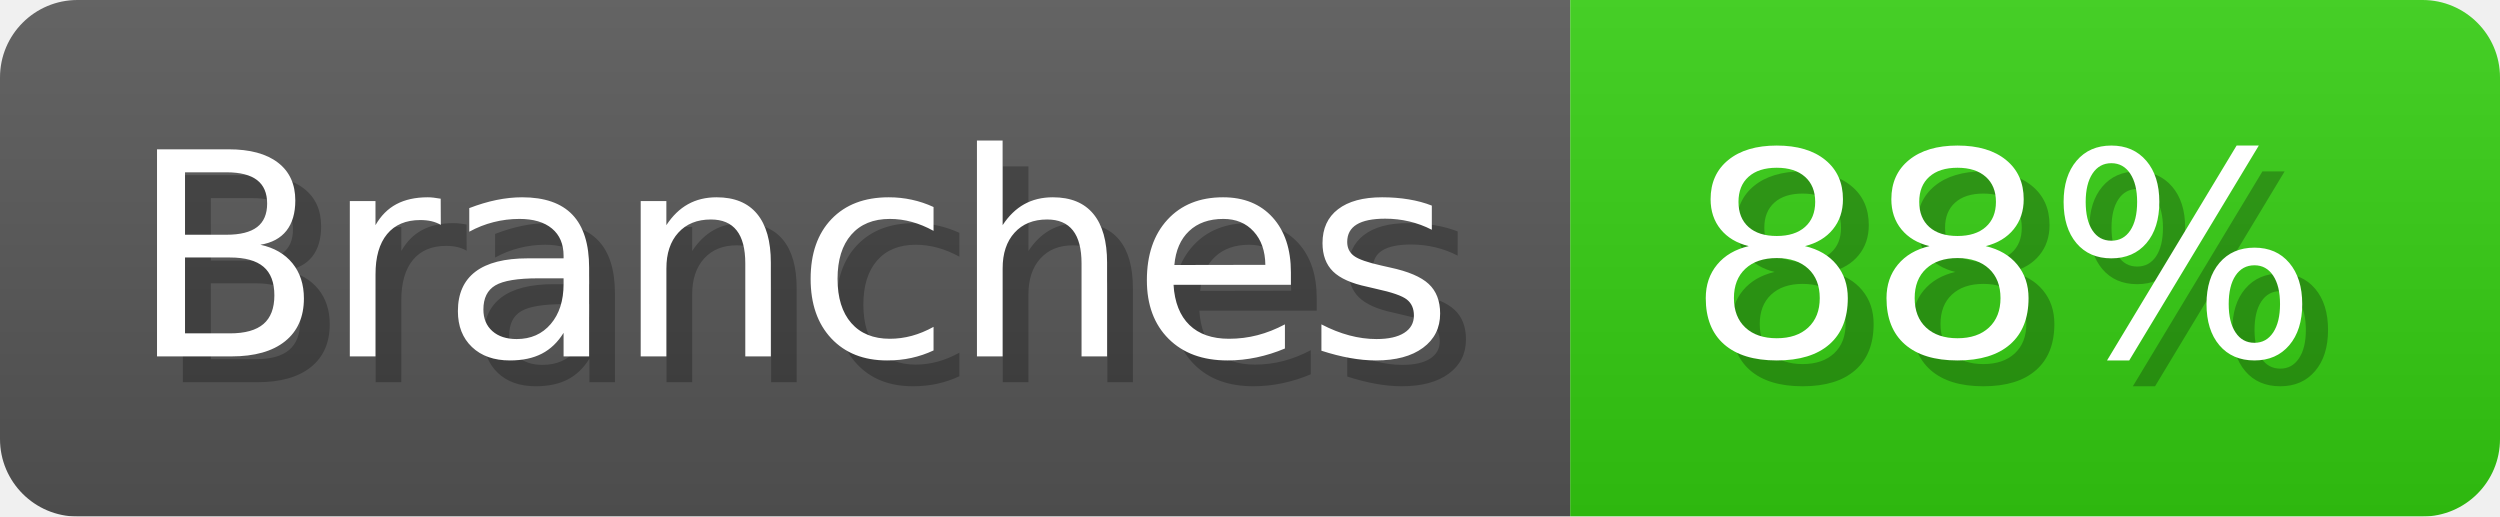
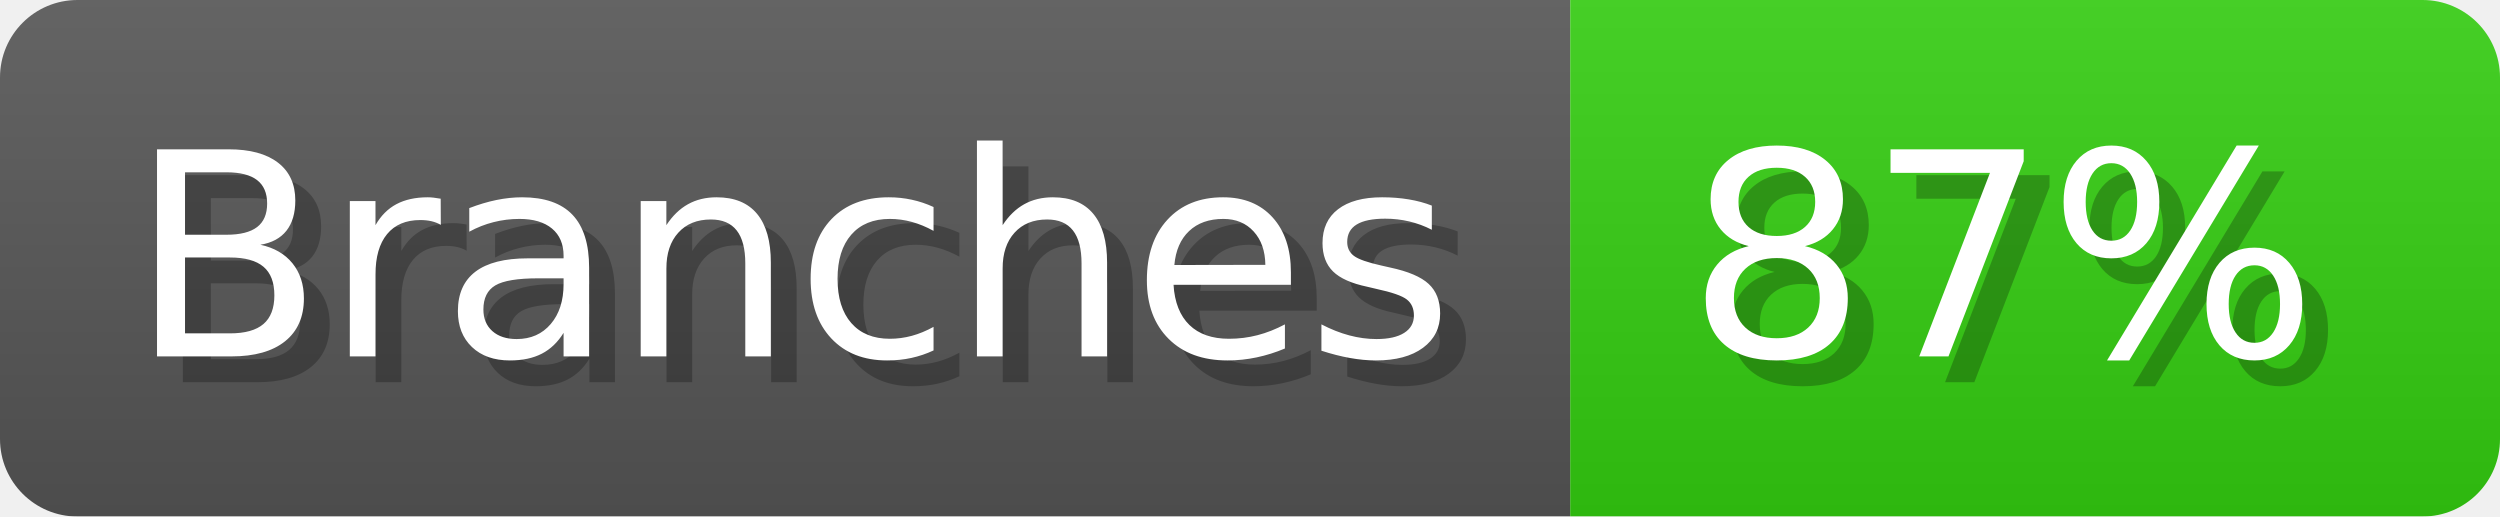
- <svg xmlns="http://www.w3.org/2000/svg" width="96.8" height="20" viewBox="0 0 968 200" role="img" aria-label="Branches: 88%">
+ <svg xmlns="http://www.w3.org/2000/svg" width="96.8" height="20" viewBox="0 0 968 200" role="img" aria-label="Branches: 87%">
  <linearGradient id="a" x2="0" y2="100%">
    <stop offset="0" stop-opacity=".1" stop-color="#EEE" />
    <stop offset="1" stop-opacity=".1" />
  </linearGradient>
  <mask id="m">
    <rect width="968" height="200" rx="30" fill="#FFF" />
  </mask>
  <g mask="url(#m)">
    <rect width="608" height="200" fill="#555" />
    <rect width="360" height="200" fill="#3C1" x="608" />
    <rect width="968" height="200" fill="url(#a)" />
  </g>
  <g aria-hidden="true" fill="#fff" text-anchor="start" font-family="Verdana,DejaVu Sans,sans-serif" font-size="110">
    <text x="60" y="148" textLength="508" fill="#000" opacity="0.25">Branches</text>
    <text x="50" y="138" textLength="508">Branches</text>
-     <text x="663" y="148" textLength="260" fill="#000" opacity="0.25">88%</text>
-     <text x="653" y="138" textLength="260">88%</text>
+     <text x="663" y="148" textLength="260" fill="#000" opacity="0.25">87%</text>
+     <text x="653" y="138" textLength="260">87%</text>
  </g>
</svg>
